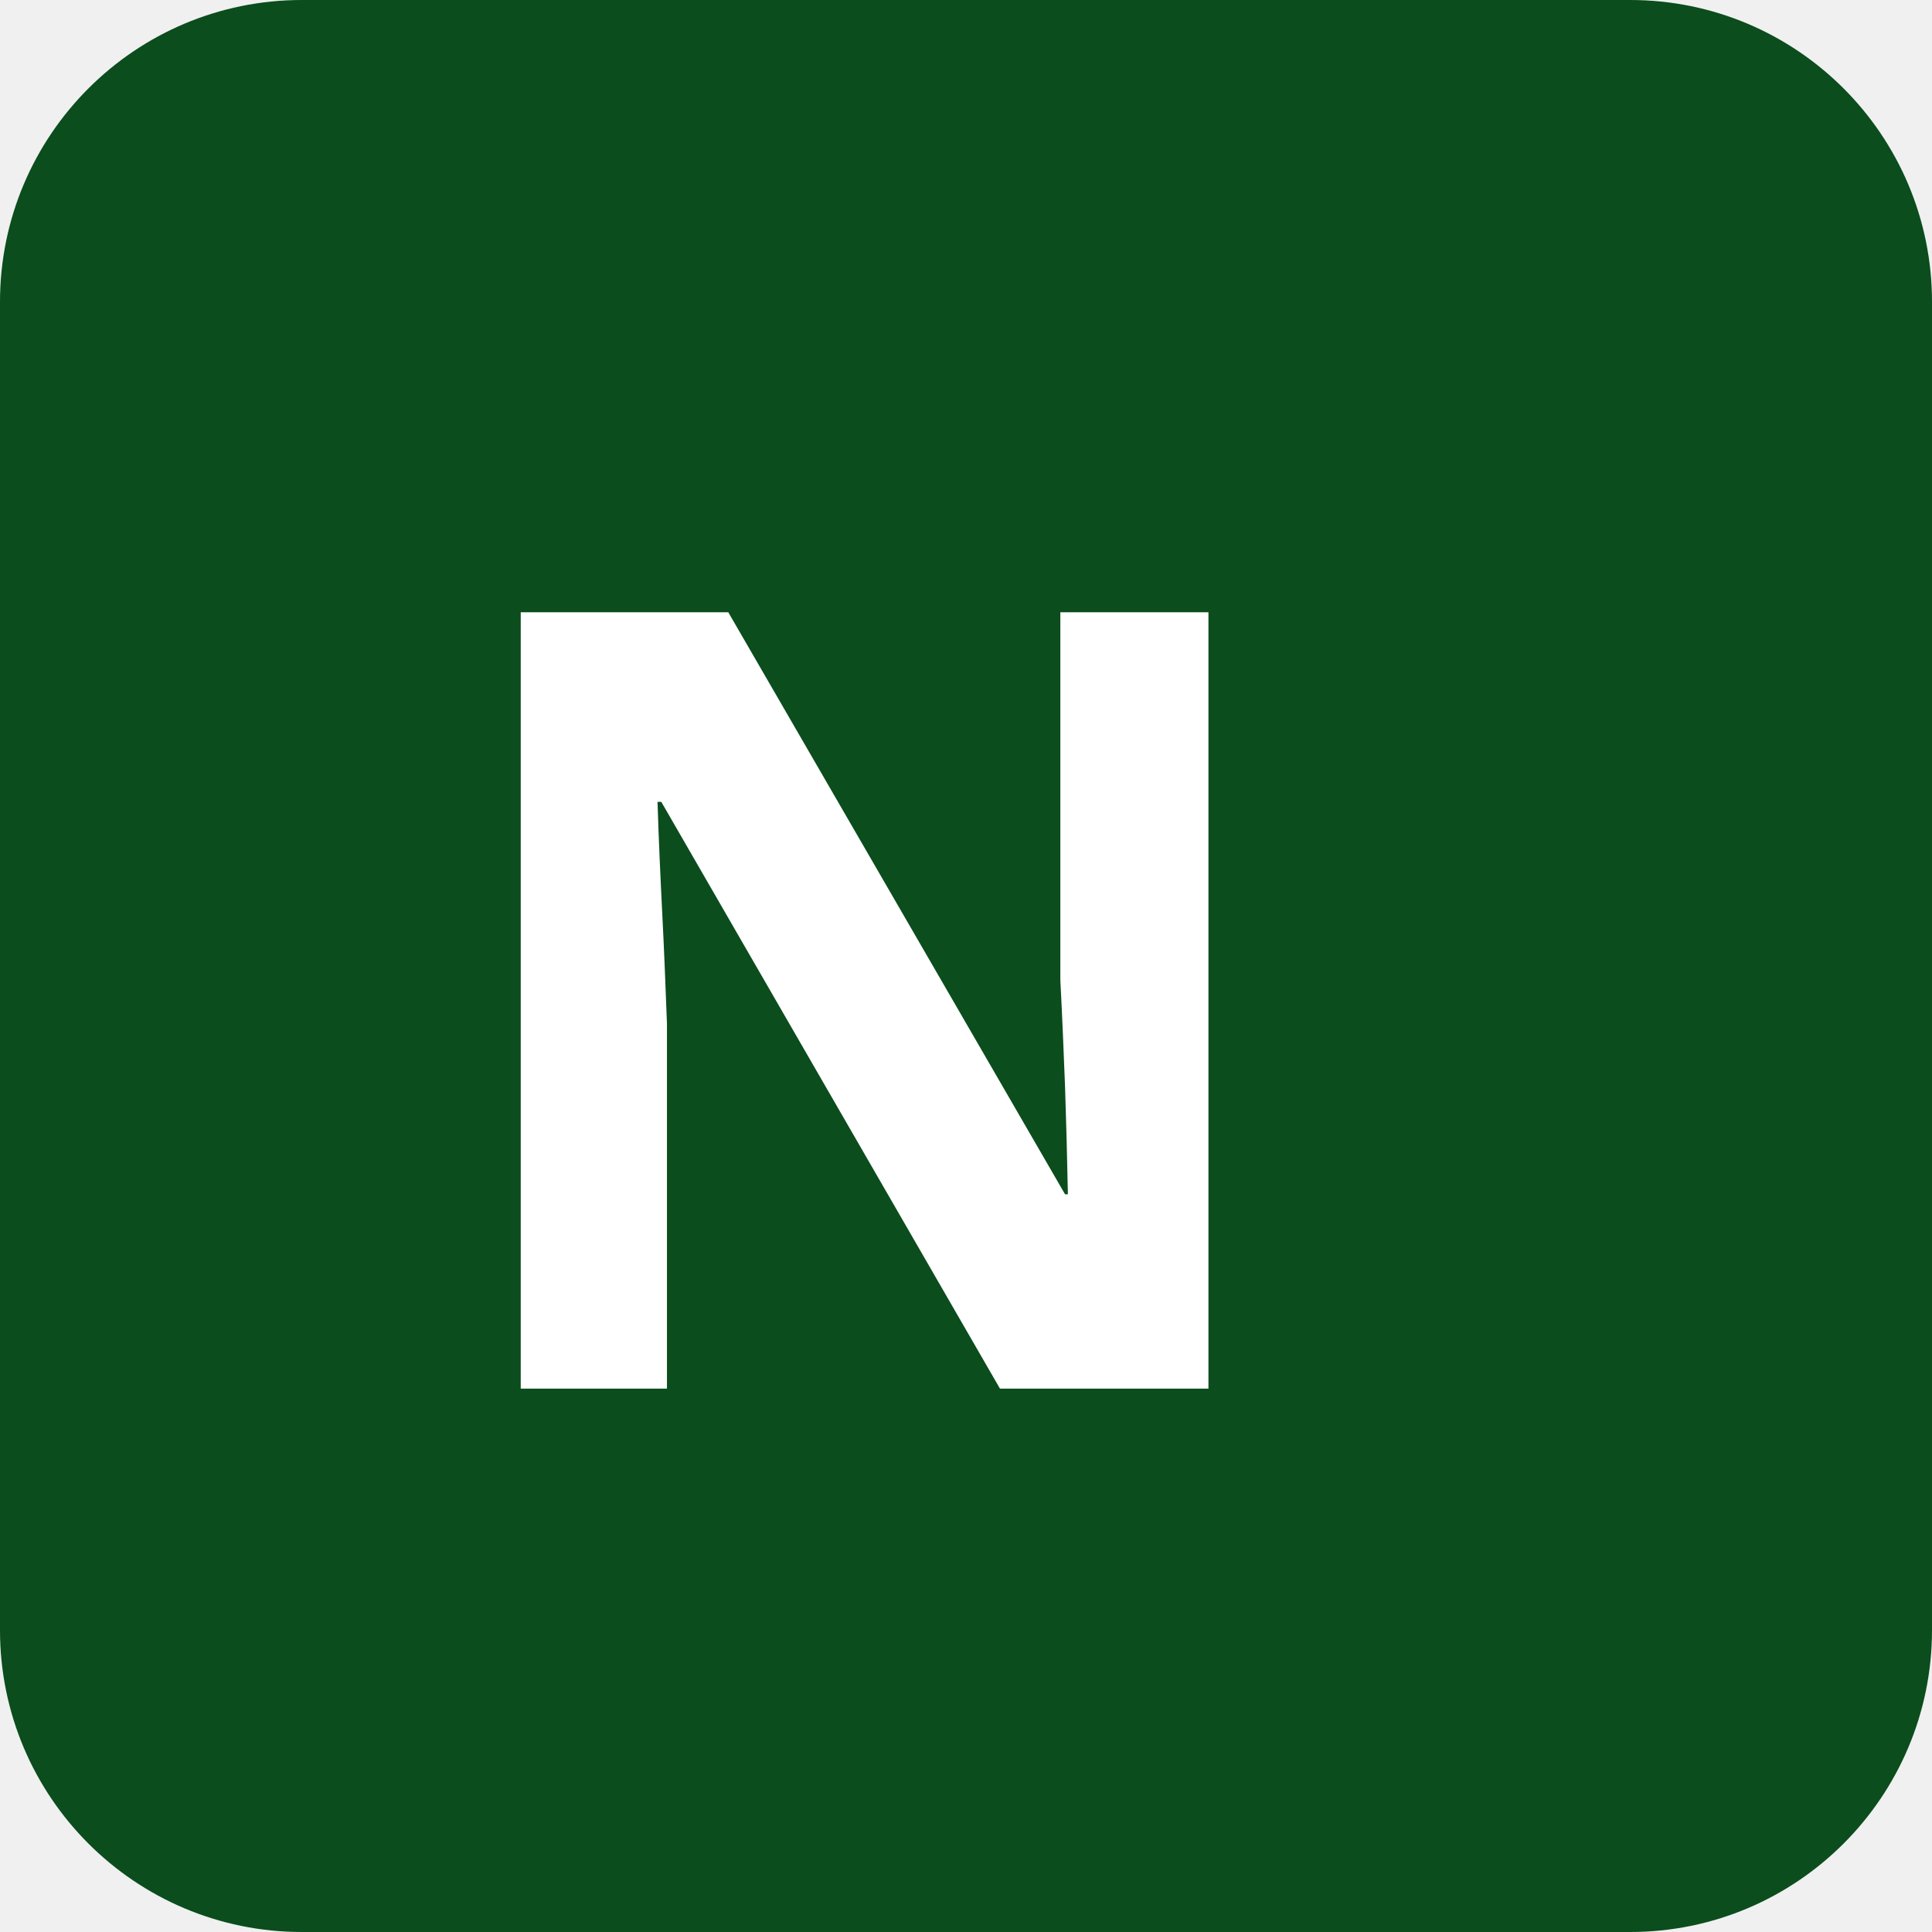
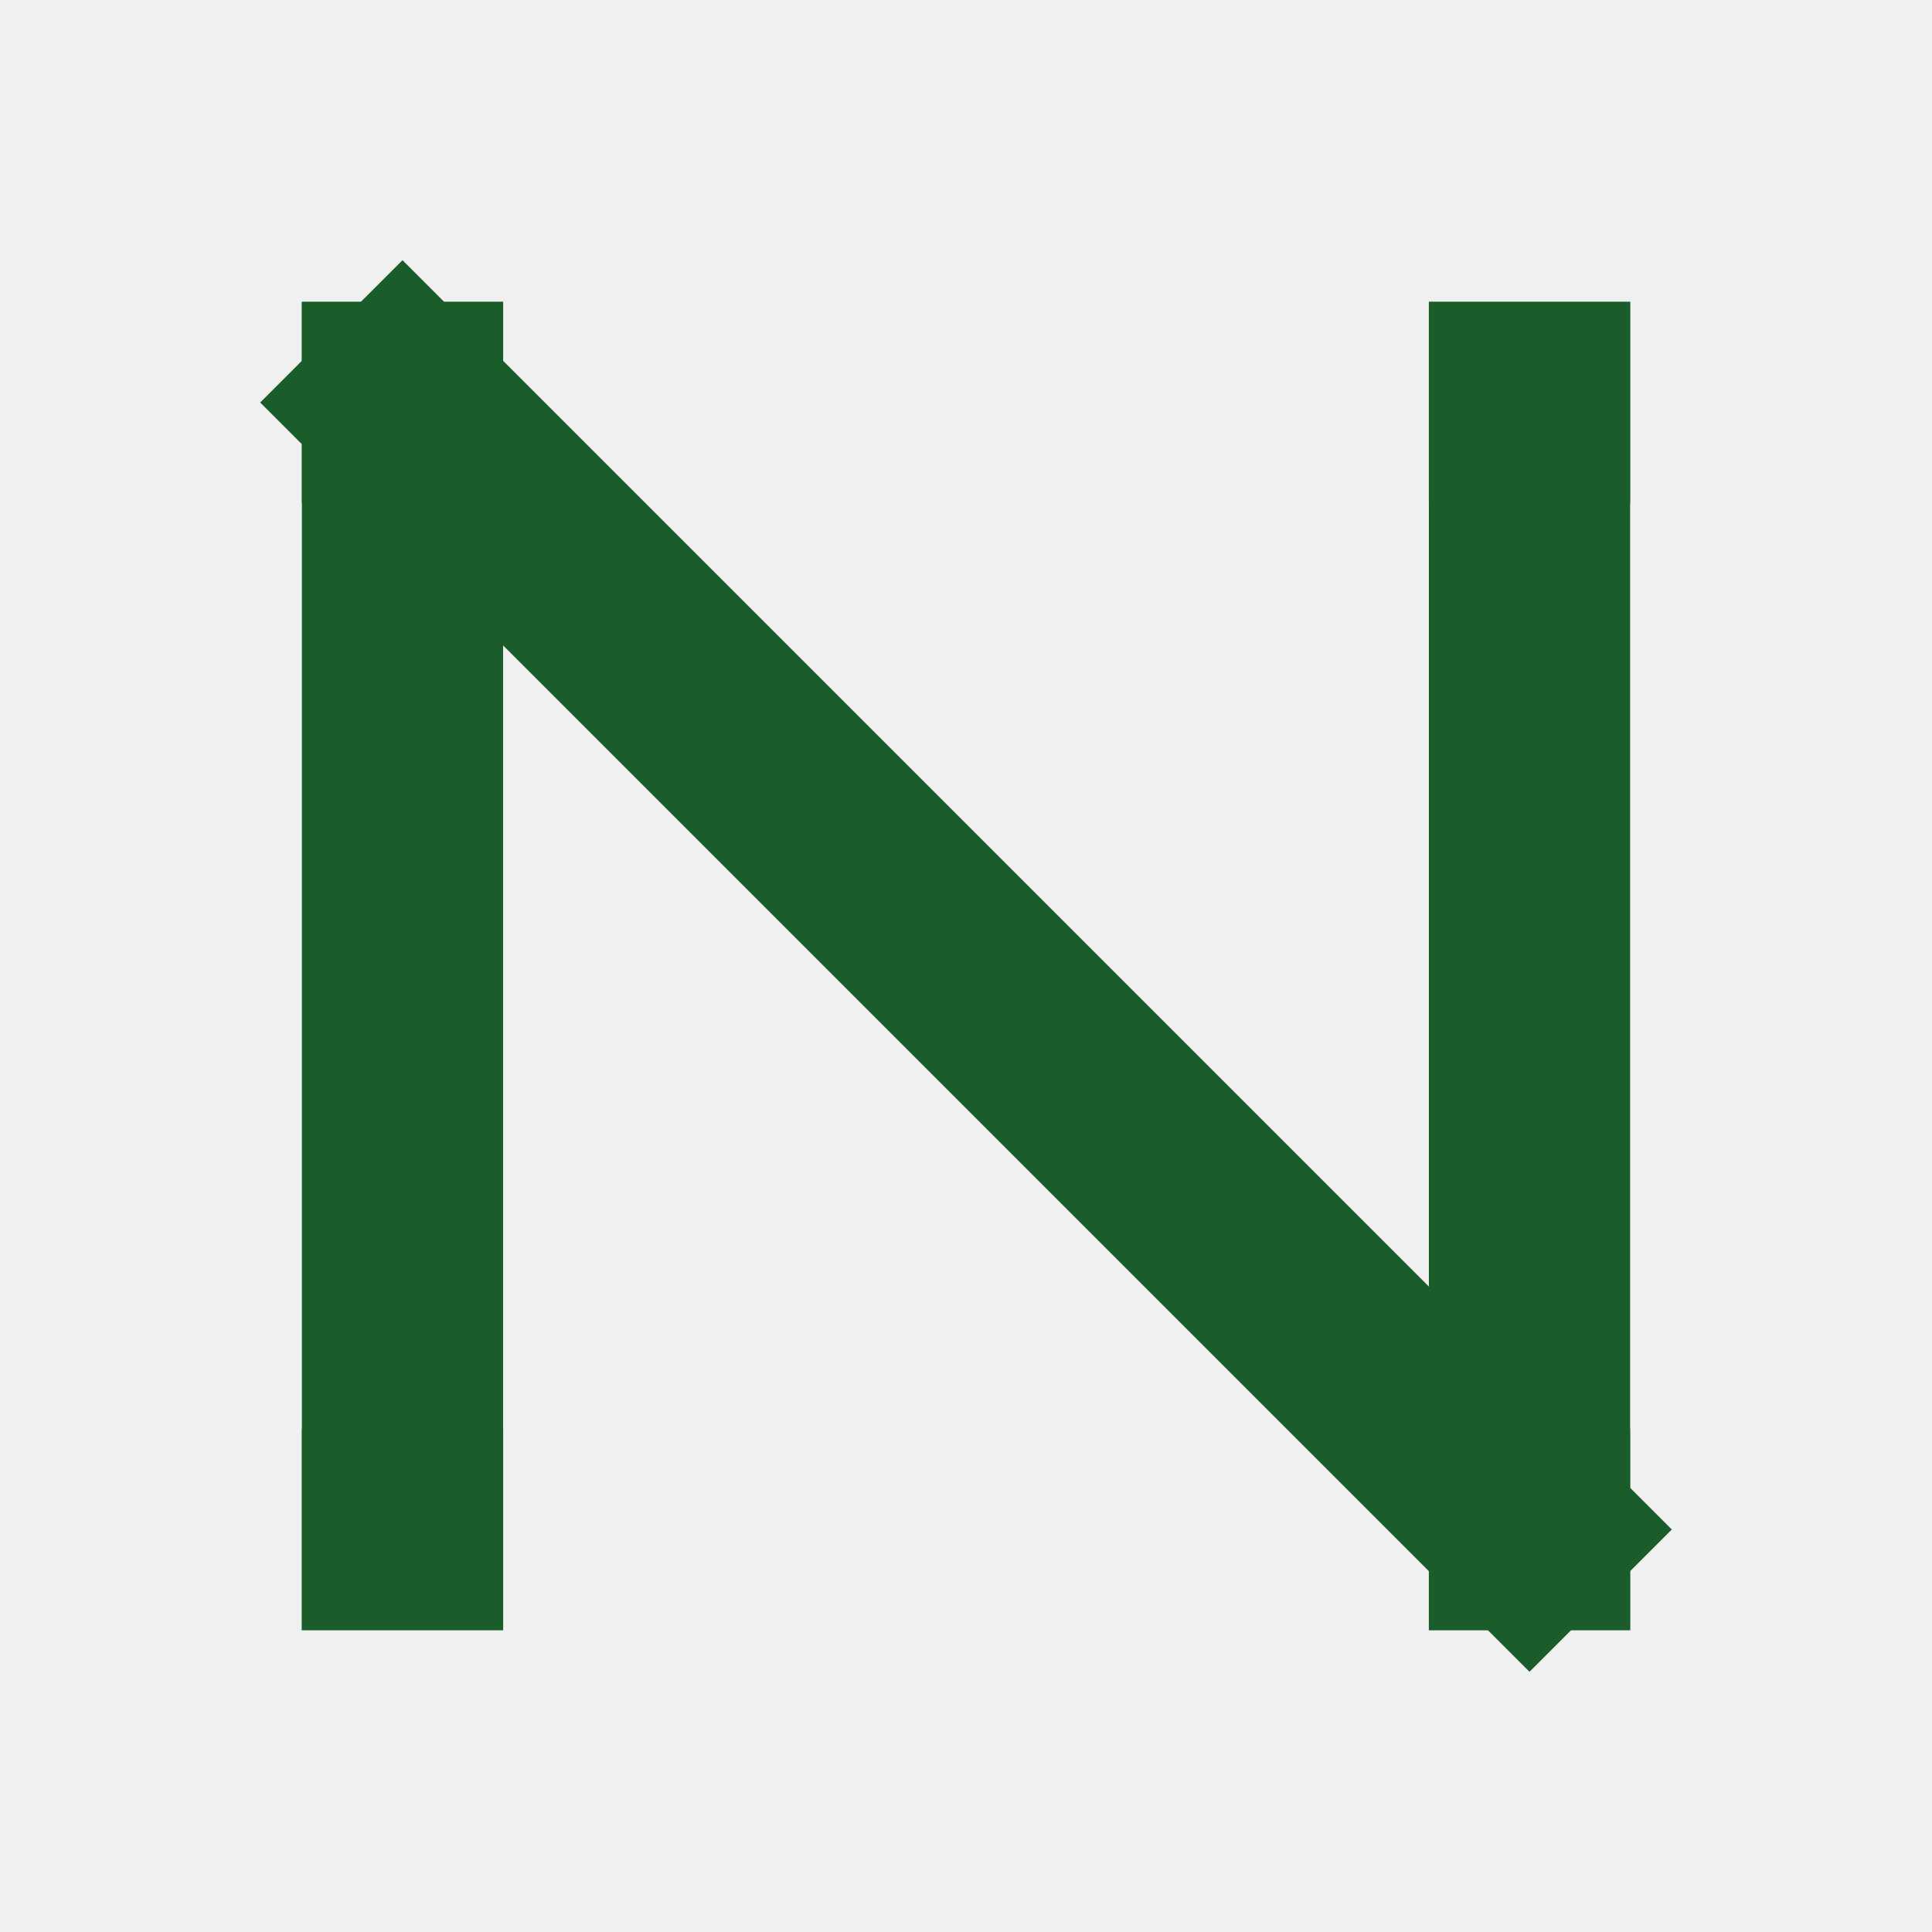
- <svg xmlns="http://www.w3.org/2000/svg" width="32" height="32" viewBox="0 0 32 32" role="img" aria-label="Notty logo">
-   <rect width="32" height="32" rx="5" fill="#0b4d1d" />
-   <text x="7" y="23" font-family="system-ui,sans-serif" font-size="18" font-weight="700" fill="#ffffff">N</text>
+ <svg xmlns="http://www.w3.org/2000/svg" viewBox="0 0 24 24" fill="none" role="img" aria-label="Notty — note-graph logo">
+   <line x1="5" y1="5" x2="5" y2="19" stroke="#1a5c2a" stroke-width="2.5" stroke-linecap="square" />
+   <line x1="5" y1="5" x2="19" y2="19" stroke="#1a5c2a" stroke-width="2.5" stroke-linecap="square" />
+   <line x1="19" y1="5" x2="19" y2="19" stroke="#1a5c2a" stroke-width="2.5" stroke-linecap="square" />
+   <rect x="3.75" y="3.75" width="2.5" height="2.5" fill="#1a5c2a" />
+   <rect x="17.75" y="3.75" width="2.5" height="2.5" fill="#1a5c2a" />
+   <rect x="3.75" y="17.75" width="2.5" height="2.5" fill="#1a5c2a" />
+   <rect x="17.75" y="17.75" width="2.5" height="2.5" fill="#1a5c2a" />
</svg>
